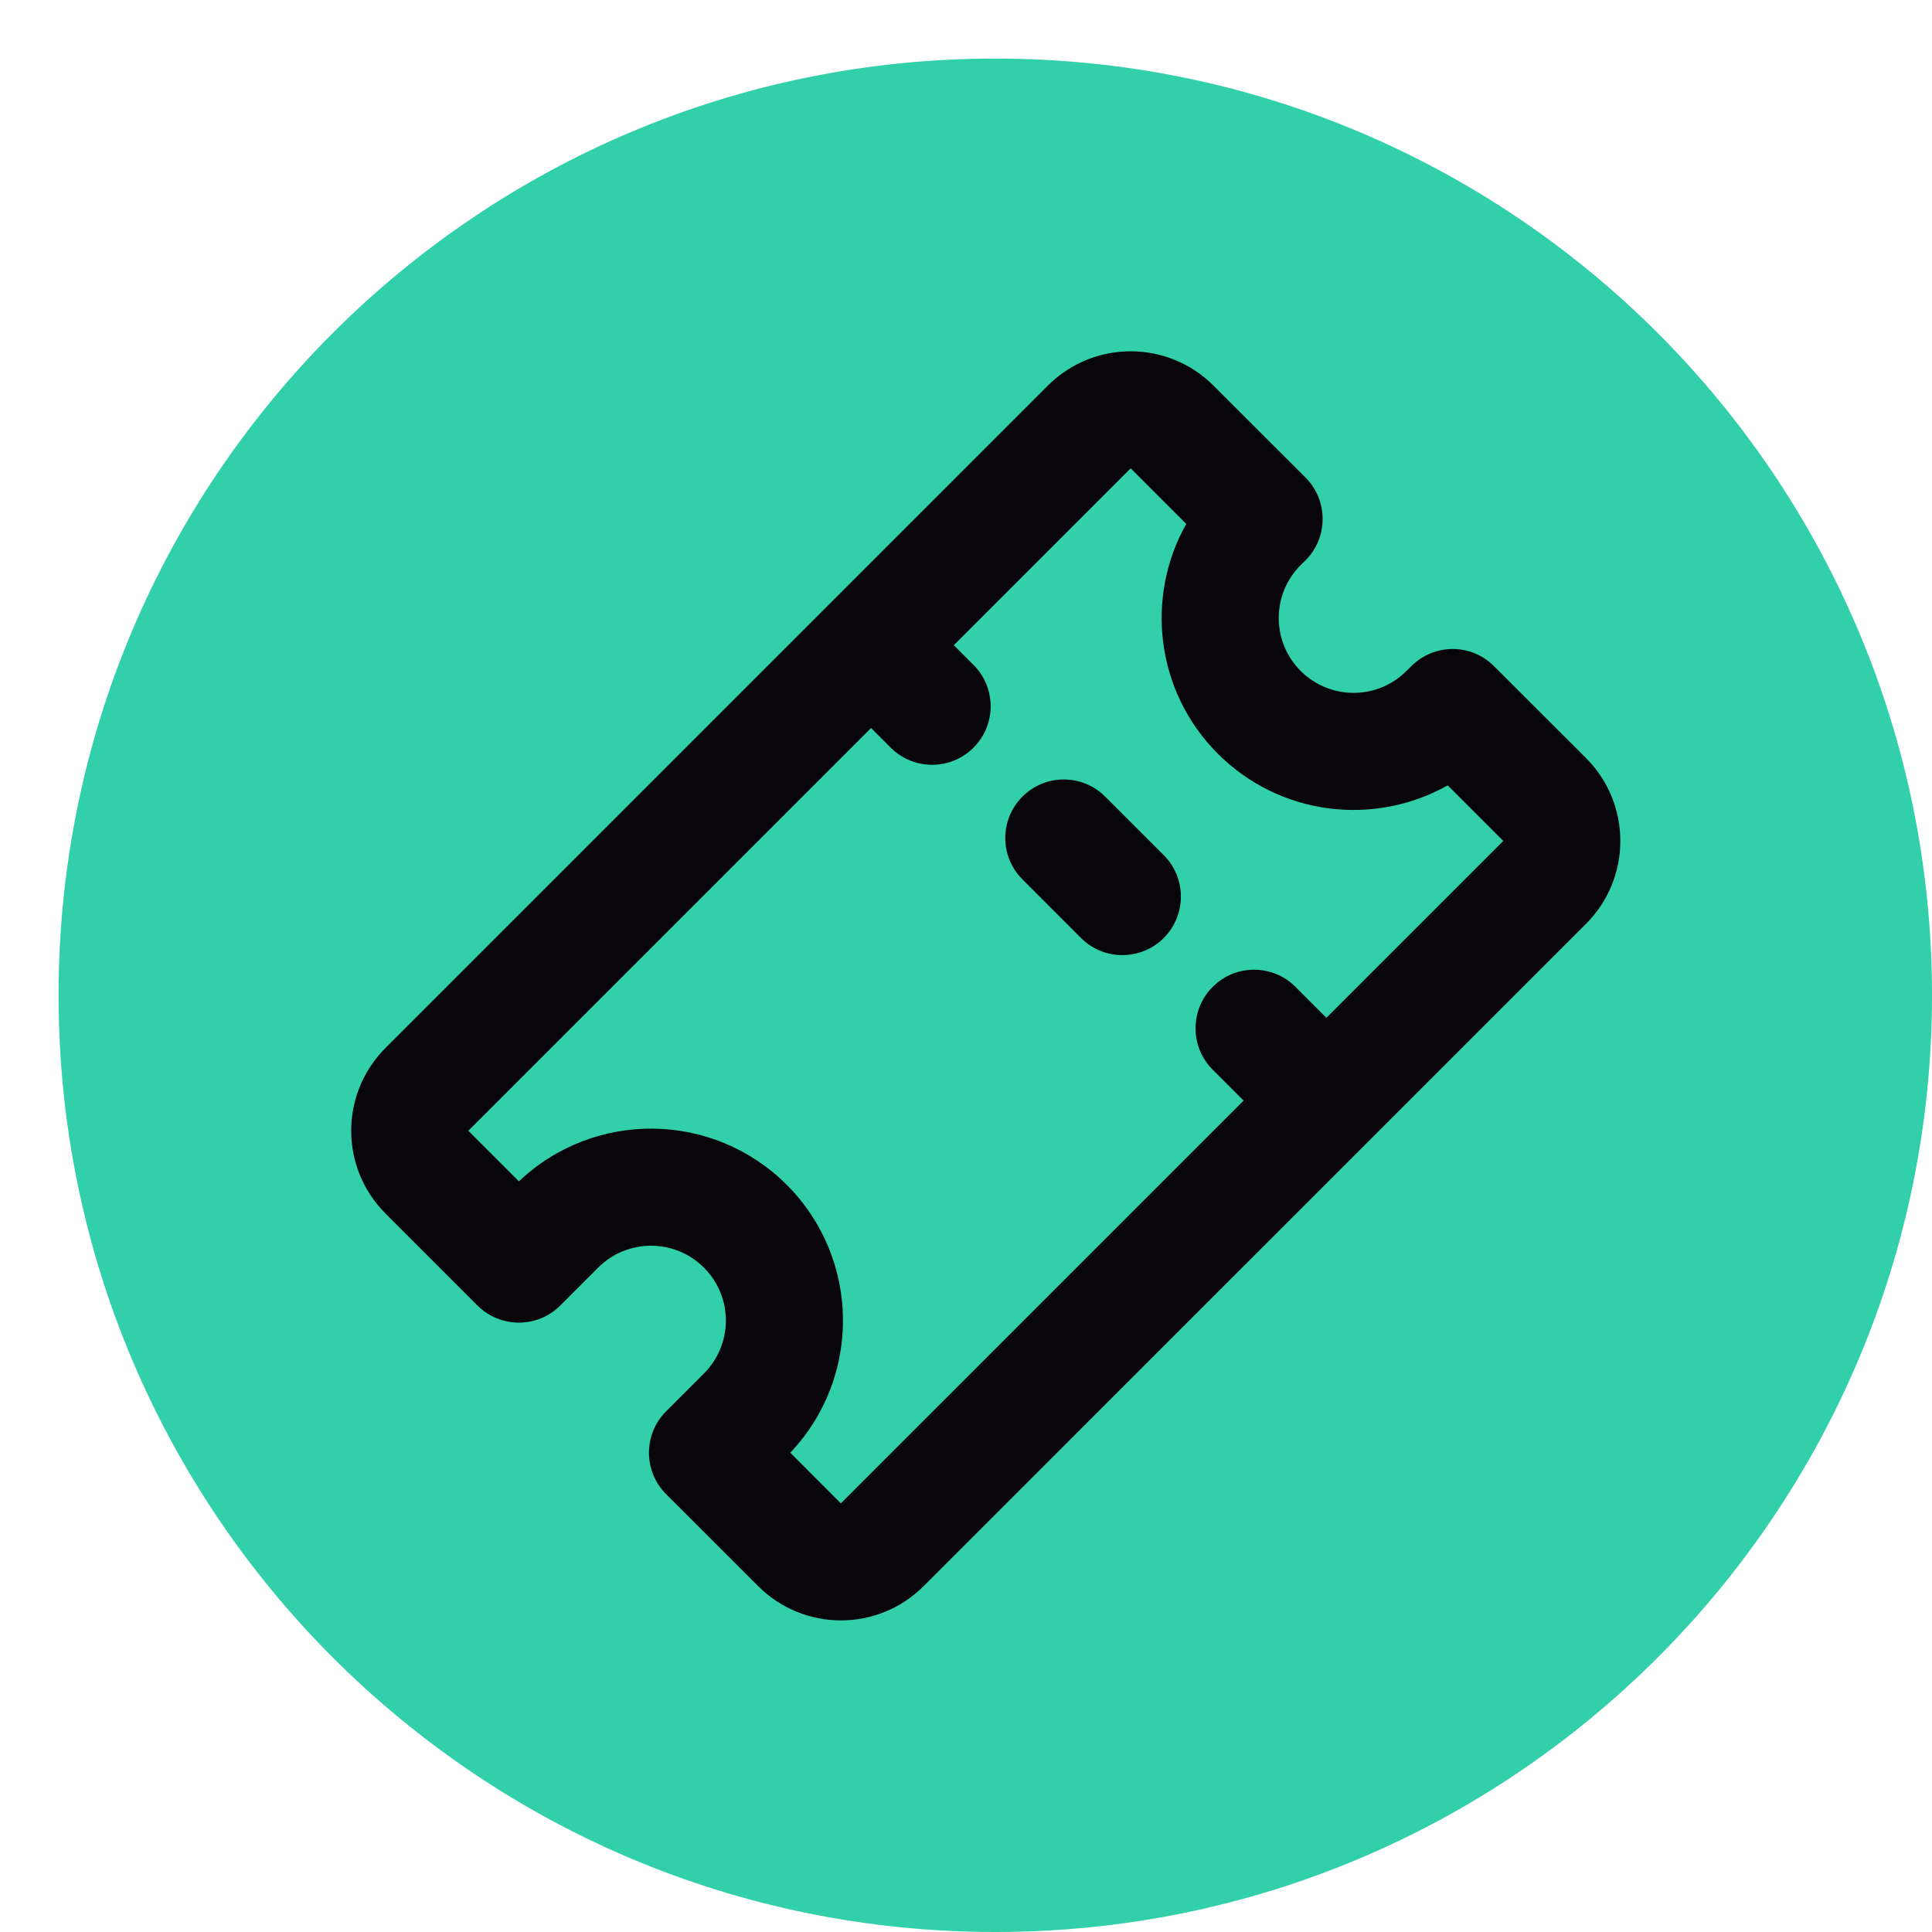
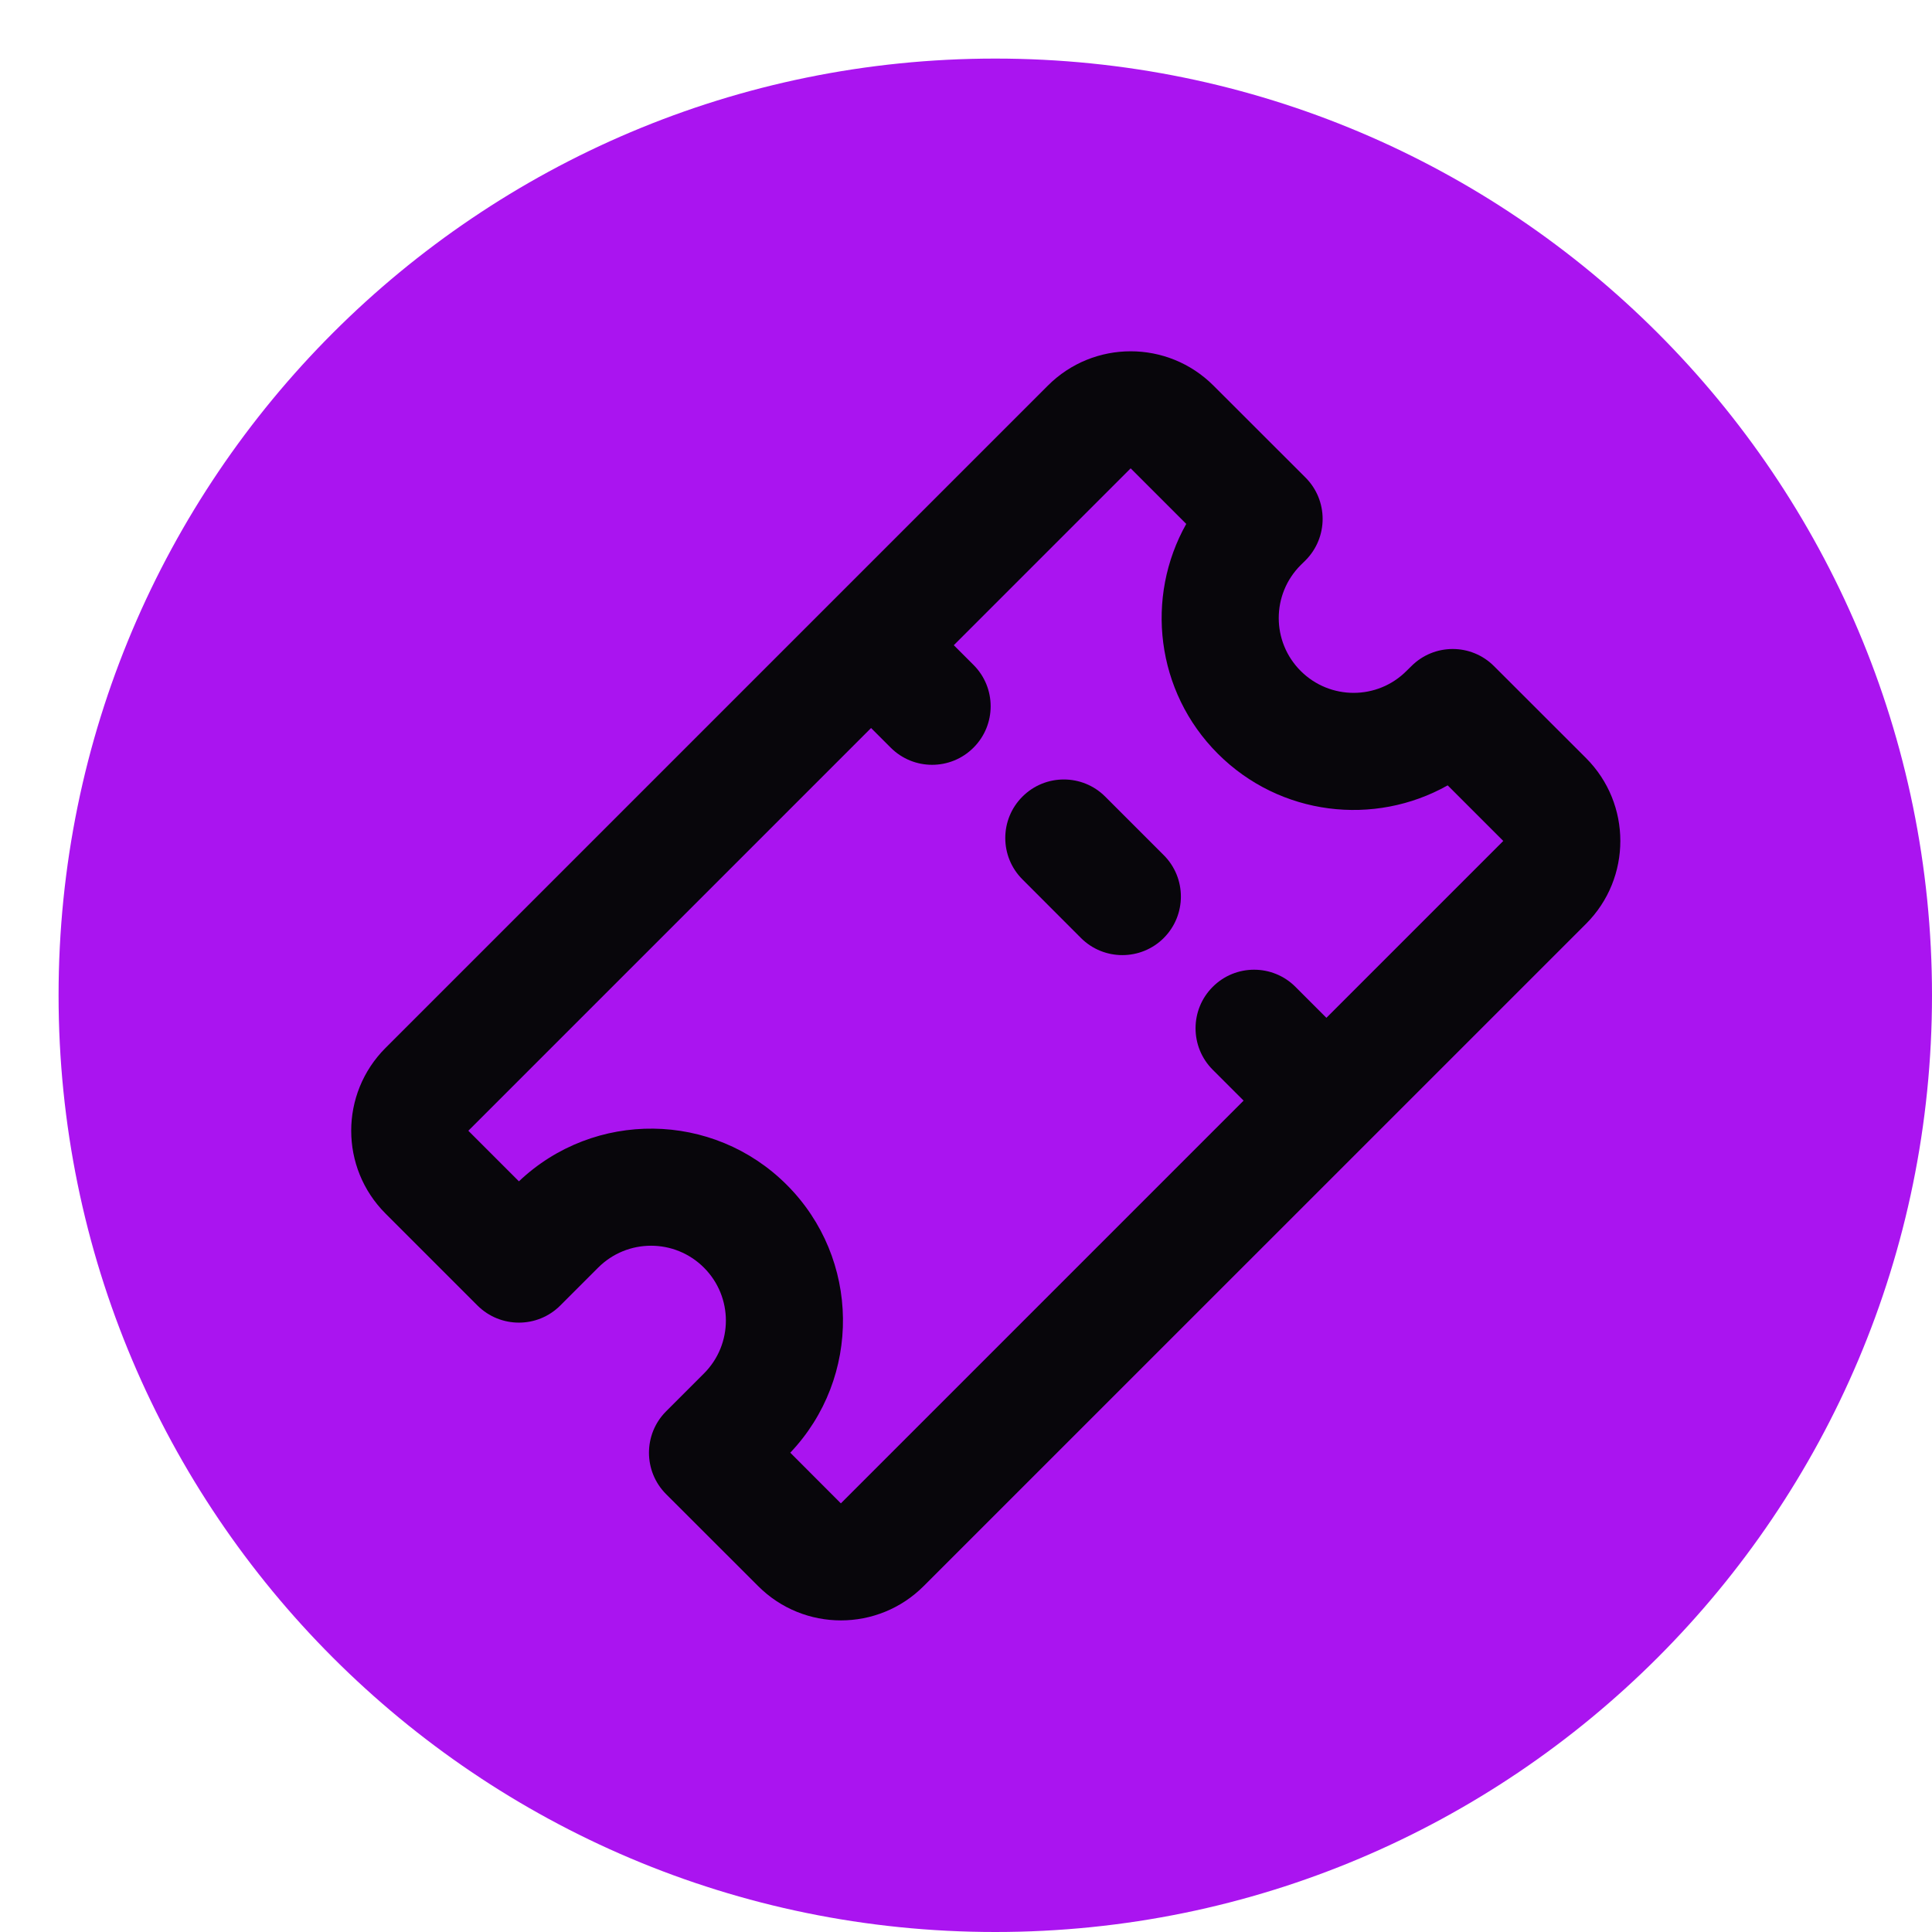
<svg xmlns="http://www.w3.org/2000/svg" width="22" height="22" fill="none" viewBox="0 0 22 22">
-   <path fill="#31D0AA" d="M22 11.333C22 17.224 17.224 22 11.333 22C5.442 22 0.667 17.224 0.667 11.333C0.667 5.442 5.442 0.667 11.333 0.667C17.224 0.667 22 5.442 22 11.333Z" />
+   <path fill="#aa14f0" d="M22 11.333C22 17.224 17.224 22 11.333 22C5.442 22 0.667 17.224 0.667 11.333C0.667 5.442 5.442 0.667 11.333 0.667C17.224 0.667 22 5.442 22 11.333Z" />
  <path fill="#08060B" d="M12.585 9.071C12.325 8.811 11.903 8.811 11.643 9.071C11.382 9.331 11.382 9.754 11.643 10.014L12.309 10.681C12.569 10.941 12.992 10.941 13.252 10.681C13.512 10.42 13.512 9.998 13.252 9.738L12.585 9.071Z" />
  <path fill="#08060B" fill-rule="evenodd" d="M11.932 4.391C12.453 3.87 13.297 3.87 13.818 4.391L14.866 5.438C15.126 5.698 15.126 6.12 14.866 6.381L14.811 6.435C14.478 6.768 14.478 7.307 14.811 7.64C15.144 7.973 15.684 7.973 16.016 7.64L16.071 7.586C16.331 7.325 16.753 7.325 17.013 7.586L18.061 8.633C18.581 9.154 18.581 9.998 18.061 10.519L10.518 18.061C9.998 18.582 9.153 18.582 8.633 18.061L7.585 17.014C7.325 16.754 7.325 16.331 7.585 16.071L8.016 15.64C8.349 15.307 8.349 14.768 8.016 14.435C7.683 14.102 7.144 14.102 6.811 14.435L6.38 14.866C6.12 15.126 5.698 15.126 5.437 14.866L4.39 13.819C3.869 13.298 3.869 12.454 4.39 11.933L11.932 4.391ZM12.875 5.333L13.508 5.966C13.039 6.799 13.159 7.874 13.868 8.583C14.577 9.292 15.652 9.412 16.485 8.943L17.118 9.576L15.104 11.59L14.752 11.238C14.492 10.977 14.069 10.977 13.809 11.238C13.549 11.498 13.549 11.92 13.809 12.181L14.161 12.533L9.575 17.119L8.999 16.542C9.812 15.686 9.799 14.332 8.959 13.492C8.119 12.652 6.766 12.639 5.909 13.452L5.333 12.876L9.919 8.29L10.143 8.514C10.403 8.774 10.825 8.774 11.085 8.514C11.346 8.254 11.346 7.831 11.085 7.571L10.861 7.347L12.875 5.333Z" clip-rule="evenodd" />
</svg>
